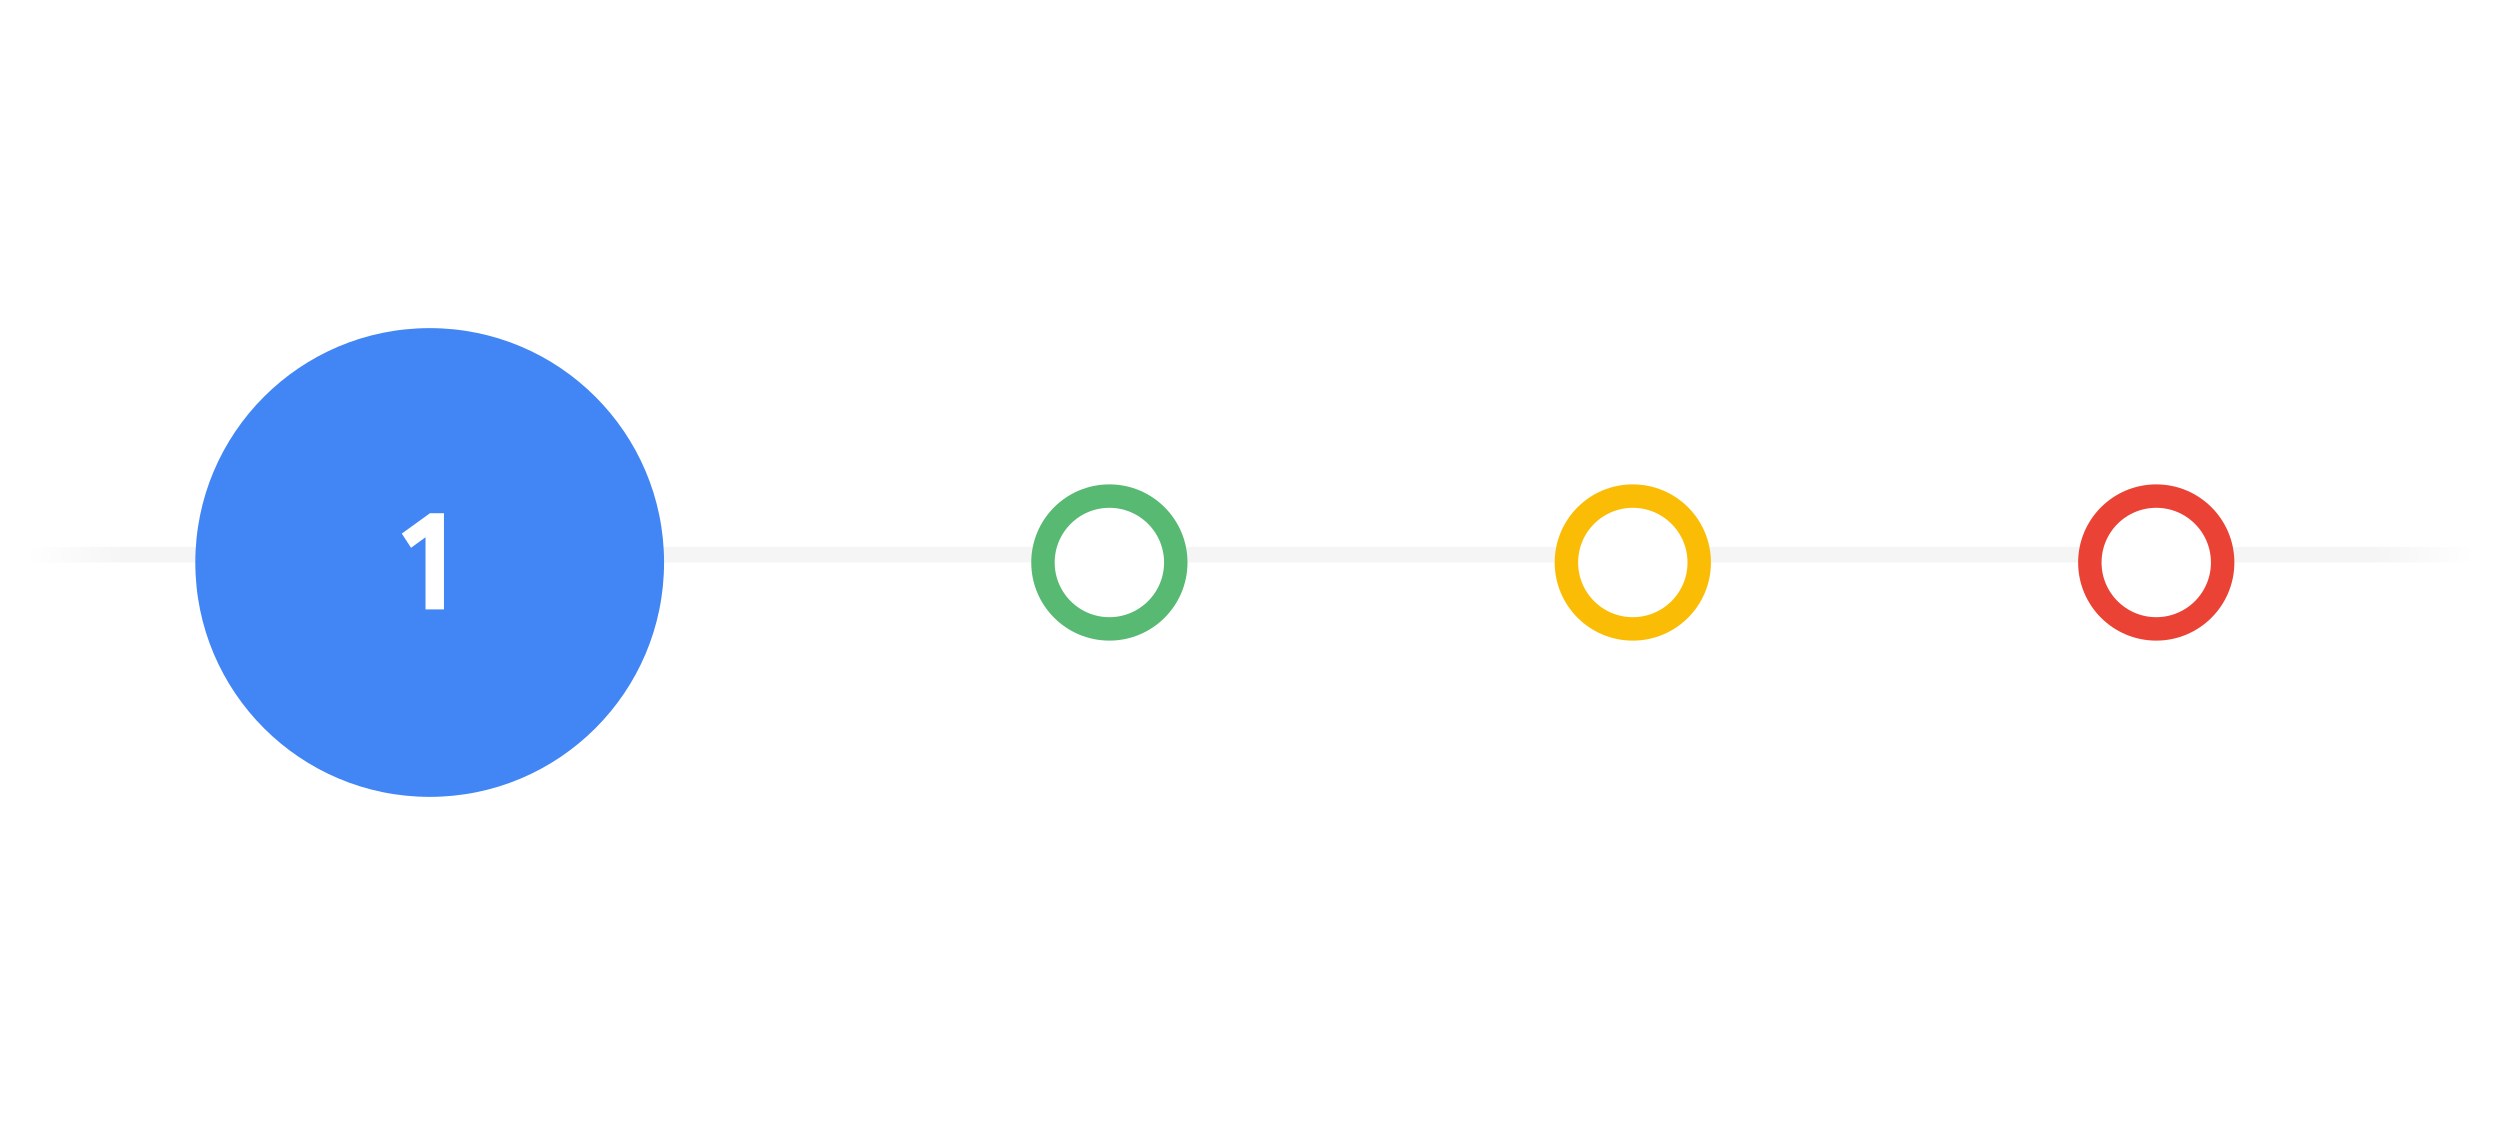
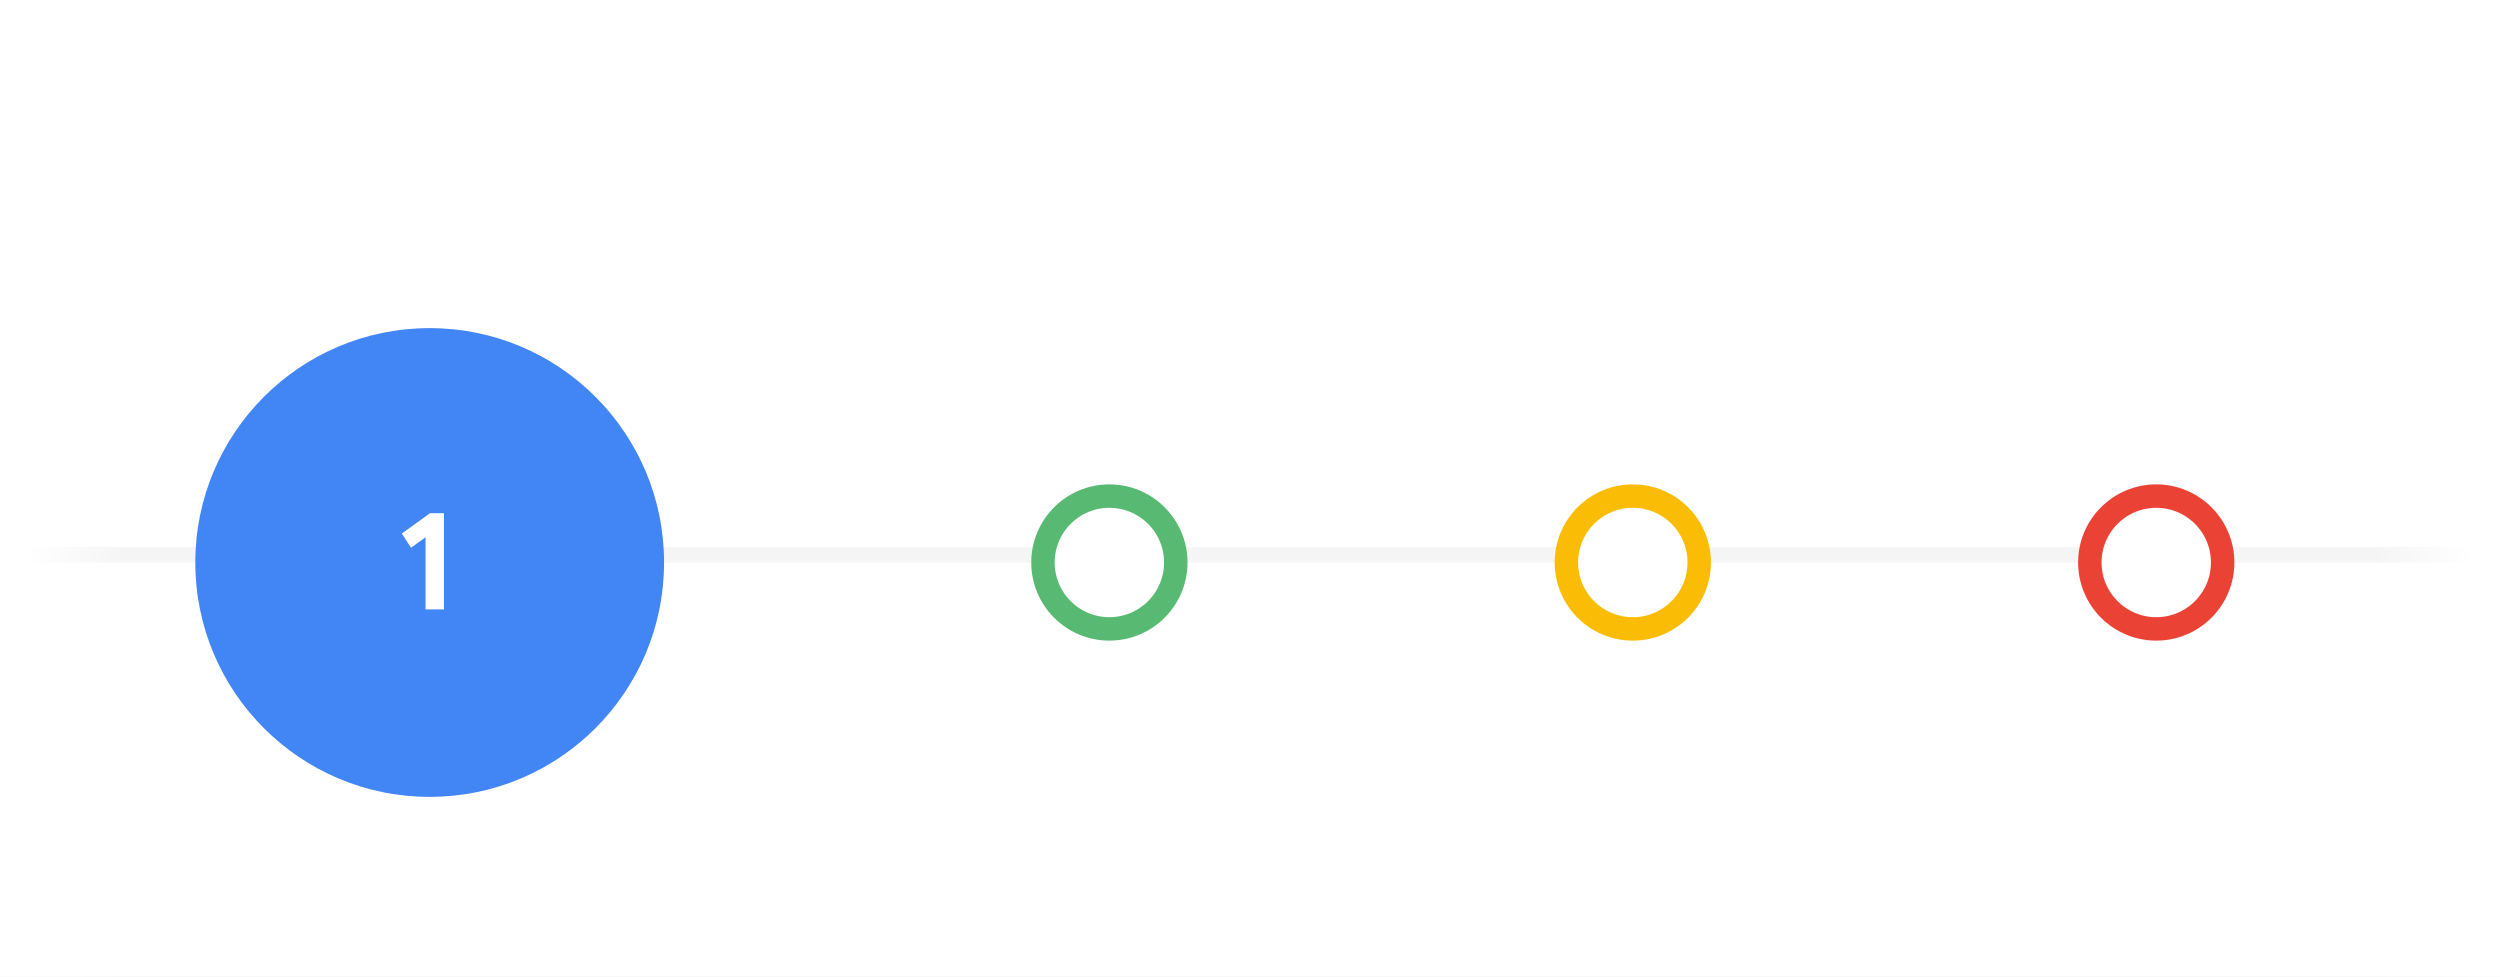
- <svg xmlns="http://www.w3.org/2000/svg" width="320" height="144" viewBox="0 0 320 144" fill="none">
+ <svg xmlns="http://www.w3.org/2000/svg" width="320" height="125" viewBox="0 0 320 125" fill="none">
  <g clip-path="url(#clip0)">
-     <rect width="320" height="144" fill="white" />
+     <rect width="320" height="125" fill="white" />
    <line x1="8.74228e-08" y1="71" x2="320" y2="71" stroke="#F5F5F5" stroke-width="2" />
    <rect x="16" y="-53" width="249" height="16" transform="rotate(90 16 -53)" fill="url(#paint0_linear)" />
    <rect x="304" y="196" width="249" height="16" transform="rotate(-90 304 196)" fill="url(#paint1_linear)" />
    <circle cx="142" cy="72" r="8.5" fill="white" stroke="#57B972" stroke-width="3" />
    <circle cx="209" cy="72" r="8.5" fill="white" stroke="#FBBC05" stroke-width="3" />
    <circle cx="276" cy="72" r="8.5" fill="white" stroke="#EA4335" stroke-width="3" />
    <circle cx="55" cy="72" r="30" fill="#4285F4" />
    <path d="M54.468 68.766L52.614 70.116L51.426 68.298L55.044 65.688H56.826V78H54.468V68.766Z" fill="white" />
  </g>
  <defs>
    <linearGradient id="paint0_linear" x1="140.5" y1="-53" x2="140.5" y2="-37" gradientUnits="userSpaceOnUse">
      <stop stop-color="white" stop-opacity="0" />
      <stop offset="0.792" stop-color="white" />
    </linearGradient>
    <linearGradient id="paint1_linear" x1="428.5" y1="196" x2="428.5" y2="212" gradientUnits="userSpaceOnUse">
      <stop stop-color="white" stop-opacity="0" />
      <stop offset="0.792" stop-color="white" />
    </linearGradient>
    <clipPath id="clip0">
-       <rect width="320" height="144" fill="white" />
+       <rect width="320" height="125" fill="white" />
    </clipPath>
  </defs>
</svg>
